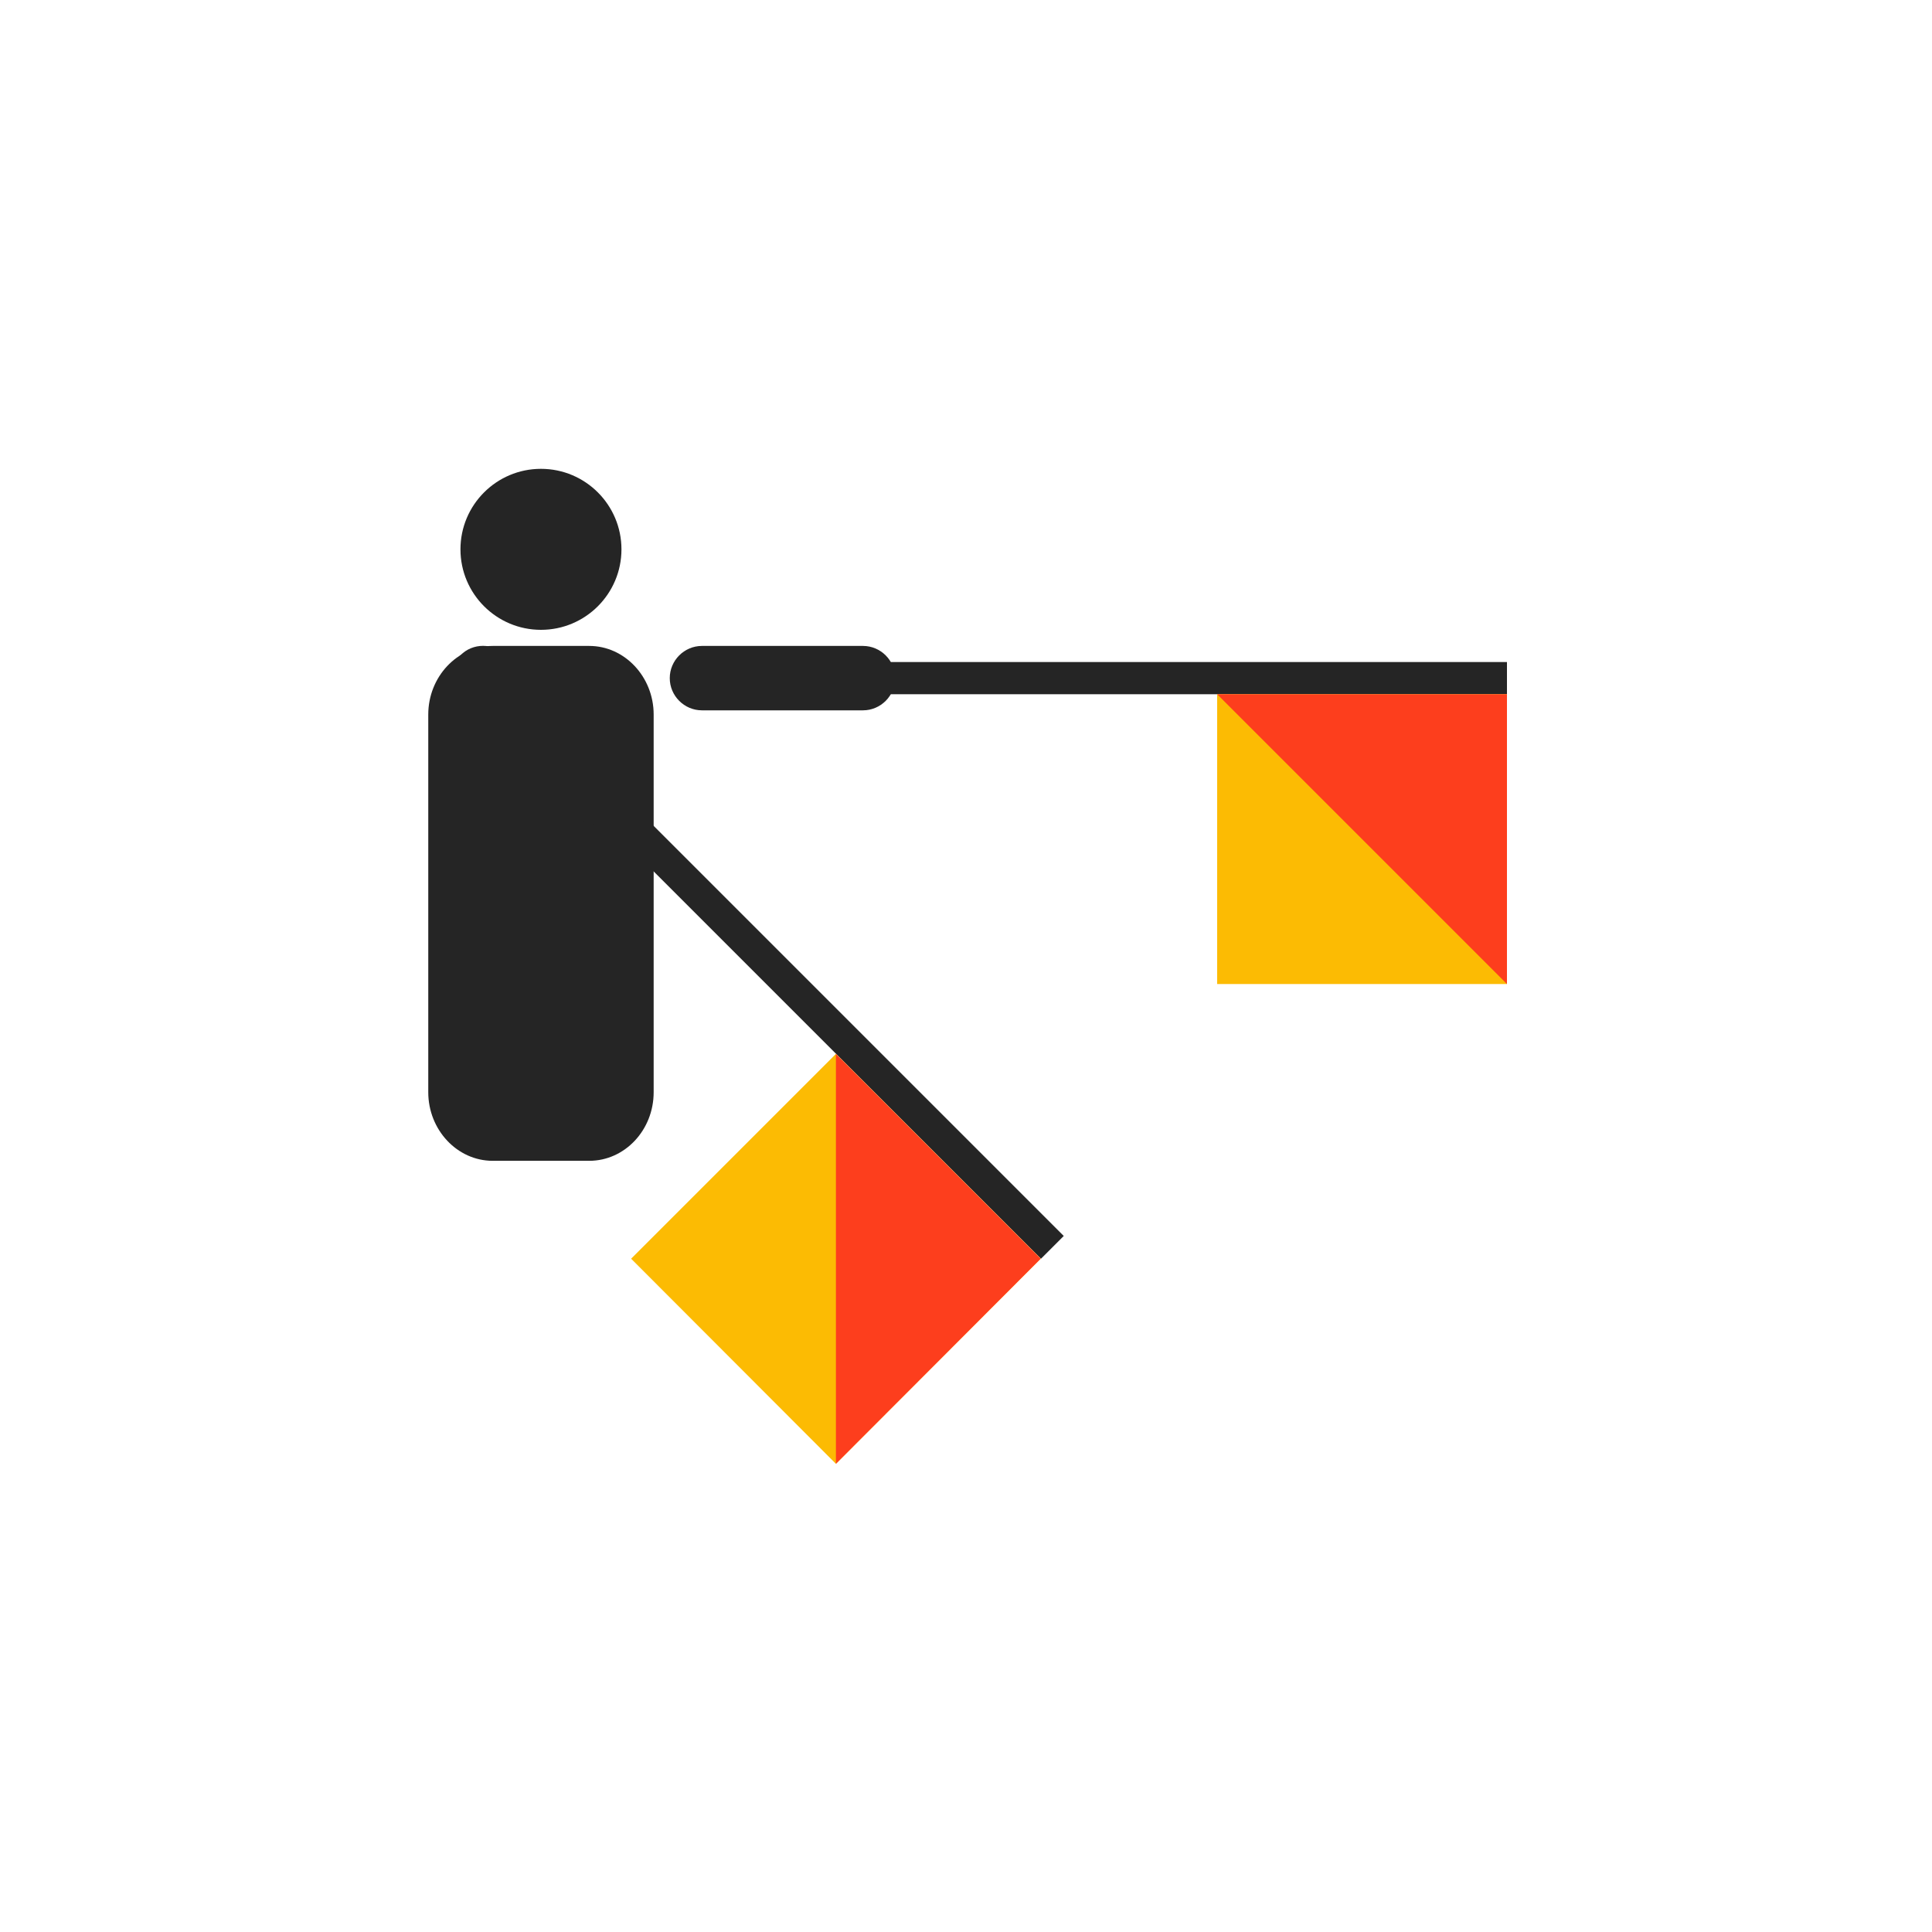
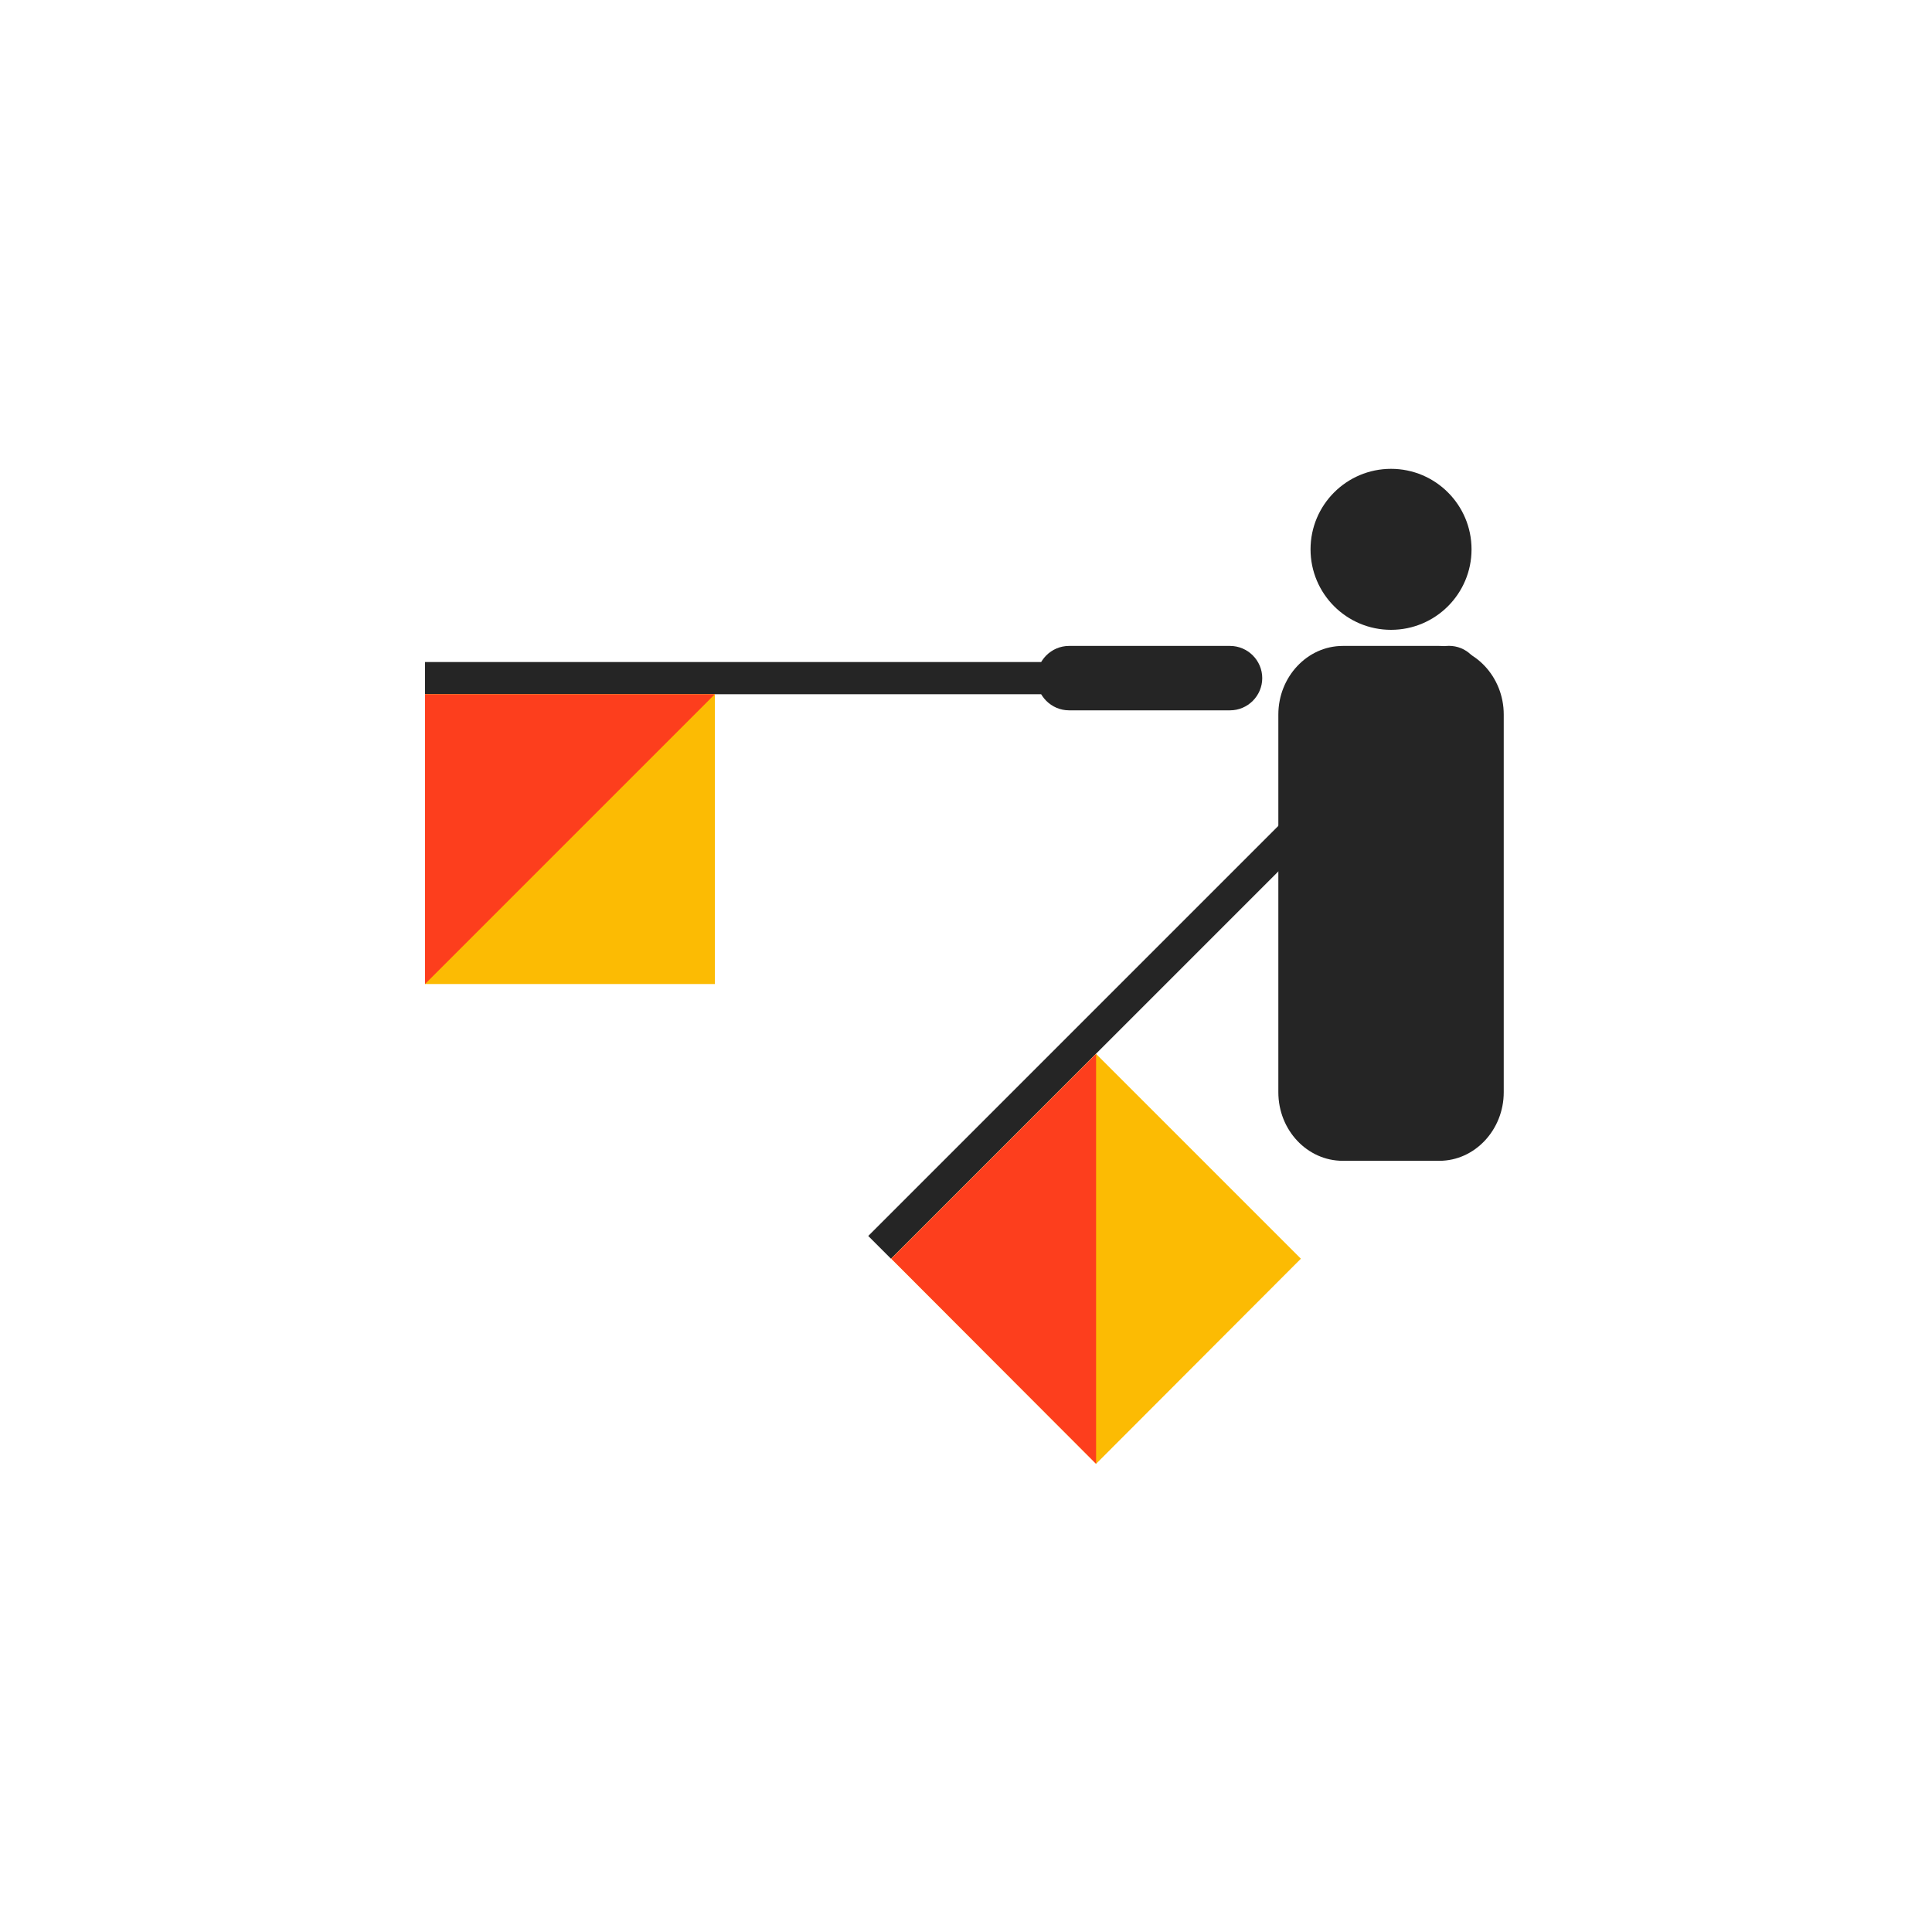
<svg xmlns="http://www.w3.org/2000/svg" width="600" height="600" viewBox="0 0 600 600" fill="none">
-   <rect width="600" height="600" fill="white" />
-   <path fill-rule="evenodd" clip-rule="evenodd" d="M193 170.6C193 184.4 181.8 195.6 168 195.6C154.2 195.6 143 184.4 143 170.6C143 156.8 154.2 145.6 168 145.6C181.8 145.6 193 156.8 193 170.6Z" fill="#252525" />
-   <path fill-rule="evenodd" clip-rule="evenodd" d="M153 200.6H183C194 200.6 203 210.2 203 221.9V339.2C203 351 194 360.5 183 360.5H153C142 360.5 133 350.9 133 339.2V221.9C133 210.2 142 200.6 153 200.6Z" fill="#252525" />
-   <path fill-rule="evenodd" clip-rule="evenodd" d="M218 200.6H268C273.5 200.6 278 205.1 278 210.6C278 216.1 273.5 220.6 268 220.6H218C212.5 220.6 208 216.1 208 210.6C208 205.1 212.5 200.6 218 200.6Z" fill="#252525" />
-   <path d="M468 205.6H268V215.6H468V205.6Z" fill="#252525" />
-   <path fill-rule="evenodd" clip-rule="evenodd" d="M378 305.6V215.6H468V305.6H378Z" fill="#FCBB03" />
-   <path fill-rule="evenodd" clip-rule="evenodd" d="M378 215.6H468V305.6L378 215.6Z" fill="#FD3E1D" />
-   <path fill-rule="evenodd" clip-rule="evenodd" d="M157.099 203.5L192.499 238.9C196.399 242.8 196.399 249.1 192.499 253C188.599 256.9 182.299 256.9 178.399 253L142.999 217.6C139.099 213.7 139.099 207.4 142.999 203.5C146.799 199.6 153.199 199.6 157.099 203.5Z" fill="#252525" />
-   <path d="M188.934 242.422L181.863 249.493L323.283 390.913L330.354 383.842L188.934 242.422Z" fill="#252525" />
-   <path fill-rule="evenodd" clip-rule="evenodd" d="M196 390.9L259.6 327.3L323.2 390.9L259.6 454.6L196 390.9Z" fill="#FCBB03" />
-   <path fill-rule="evenodd" clip-rule="evenodd" d="M259.6 327.3L323.2 390.9L259.6 454.6V327.3Z" fill="#FD3E1D" />
+   <rect width="600" height="600" transform="matrix(-1 0 0 1 600 0)" fill="white" />
+   <path fill-rule="evenodd" clip-rule="evenodd" d="M407 170.6C407 184.4 418.2 195.6 432 195.6C445.8 195.6 457 184.4 457 170.6C457 156.8 445.8 145.6 432 145.6C418.2 145.6 407 156.8 407 170.6Z" fill="#252525" />
+   <path fill-rule="evenodd" clip-rule="evenodd" d="M447 200.6H417C406 200.6 397 210.2 397 221.9V339.2C397 351 406 360.5 417 360.5H447C458 360.5 467 350.9 467 339.2V221.9C467 210.2 458 200.6 447 200.6Z" fill="#252525" />
+   <path fill-rule="evenodd" clip-rule="evenodd" d="M382 200.6H332C326.5 200.6 322 205.1 322 210.6C322 216.1 326.5 220.6 332 220.6H382C387.5 220.6 392 216.1 392 210.6C392 205.1 387.5 200.6 382 200.6Z" fill="#252525" />
+   <path d="M132 205.6H332V215.6H132V205.6Z" fill="#252525" />
+   <path fill-rule="evenodd" clip-rule="evenodd" d="M222 305.6V215.6H132V305.6H222Z" fill="#FCBB03" />
+   <path fill-rule="evenodd" clip-rule="evenodd" d="M222 215.6H132V305.6L222 215.6Z" fill="#FD3E1D" />
+   <path fill-rule="evenodd" clip-rule="evenodd" d="M442.9 203.5L407.5 238.9C403.6 242.8 403.6 249.1 407.5 253C411.4 256.9 417.7 256.9 421.6 253L457 217.6C460.9 213.7 460.9 207.4 457 203.5C453.2 199.6 446.8 199.6 442.9 203.5Z" fill="#252525" />
+   <path d="M411.064 242.422L418.135 249.493L276.715 390.913L269.644 383.842L411.064 242.422Z" fill="#252525" />
+   <path fill-rule="evenodd" clip-rule="evenodd" d="M404 390.9L340.4 327.3L276.8 390.9L340.4 454.6L404 390.9Z" fill="#FCBB03" />
+   <path fill-rule="evenodd" clip-rule="evenodd" d="M340.399 327.3L276.799 390.9L340.399 454.6V327.3Z" fill="#FD3E1D" />
</svg>
